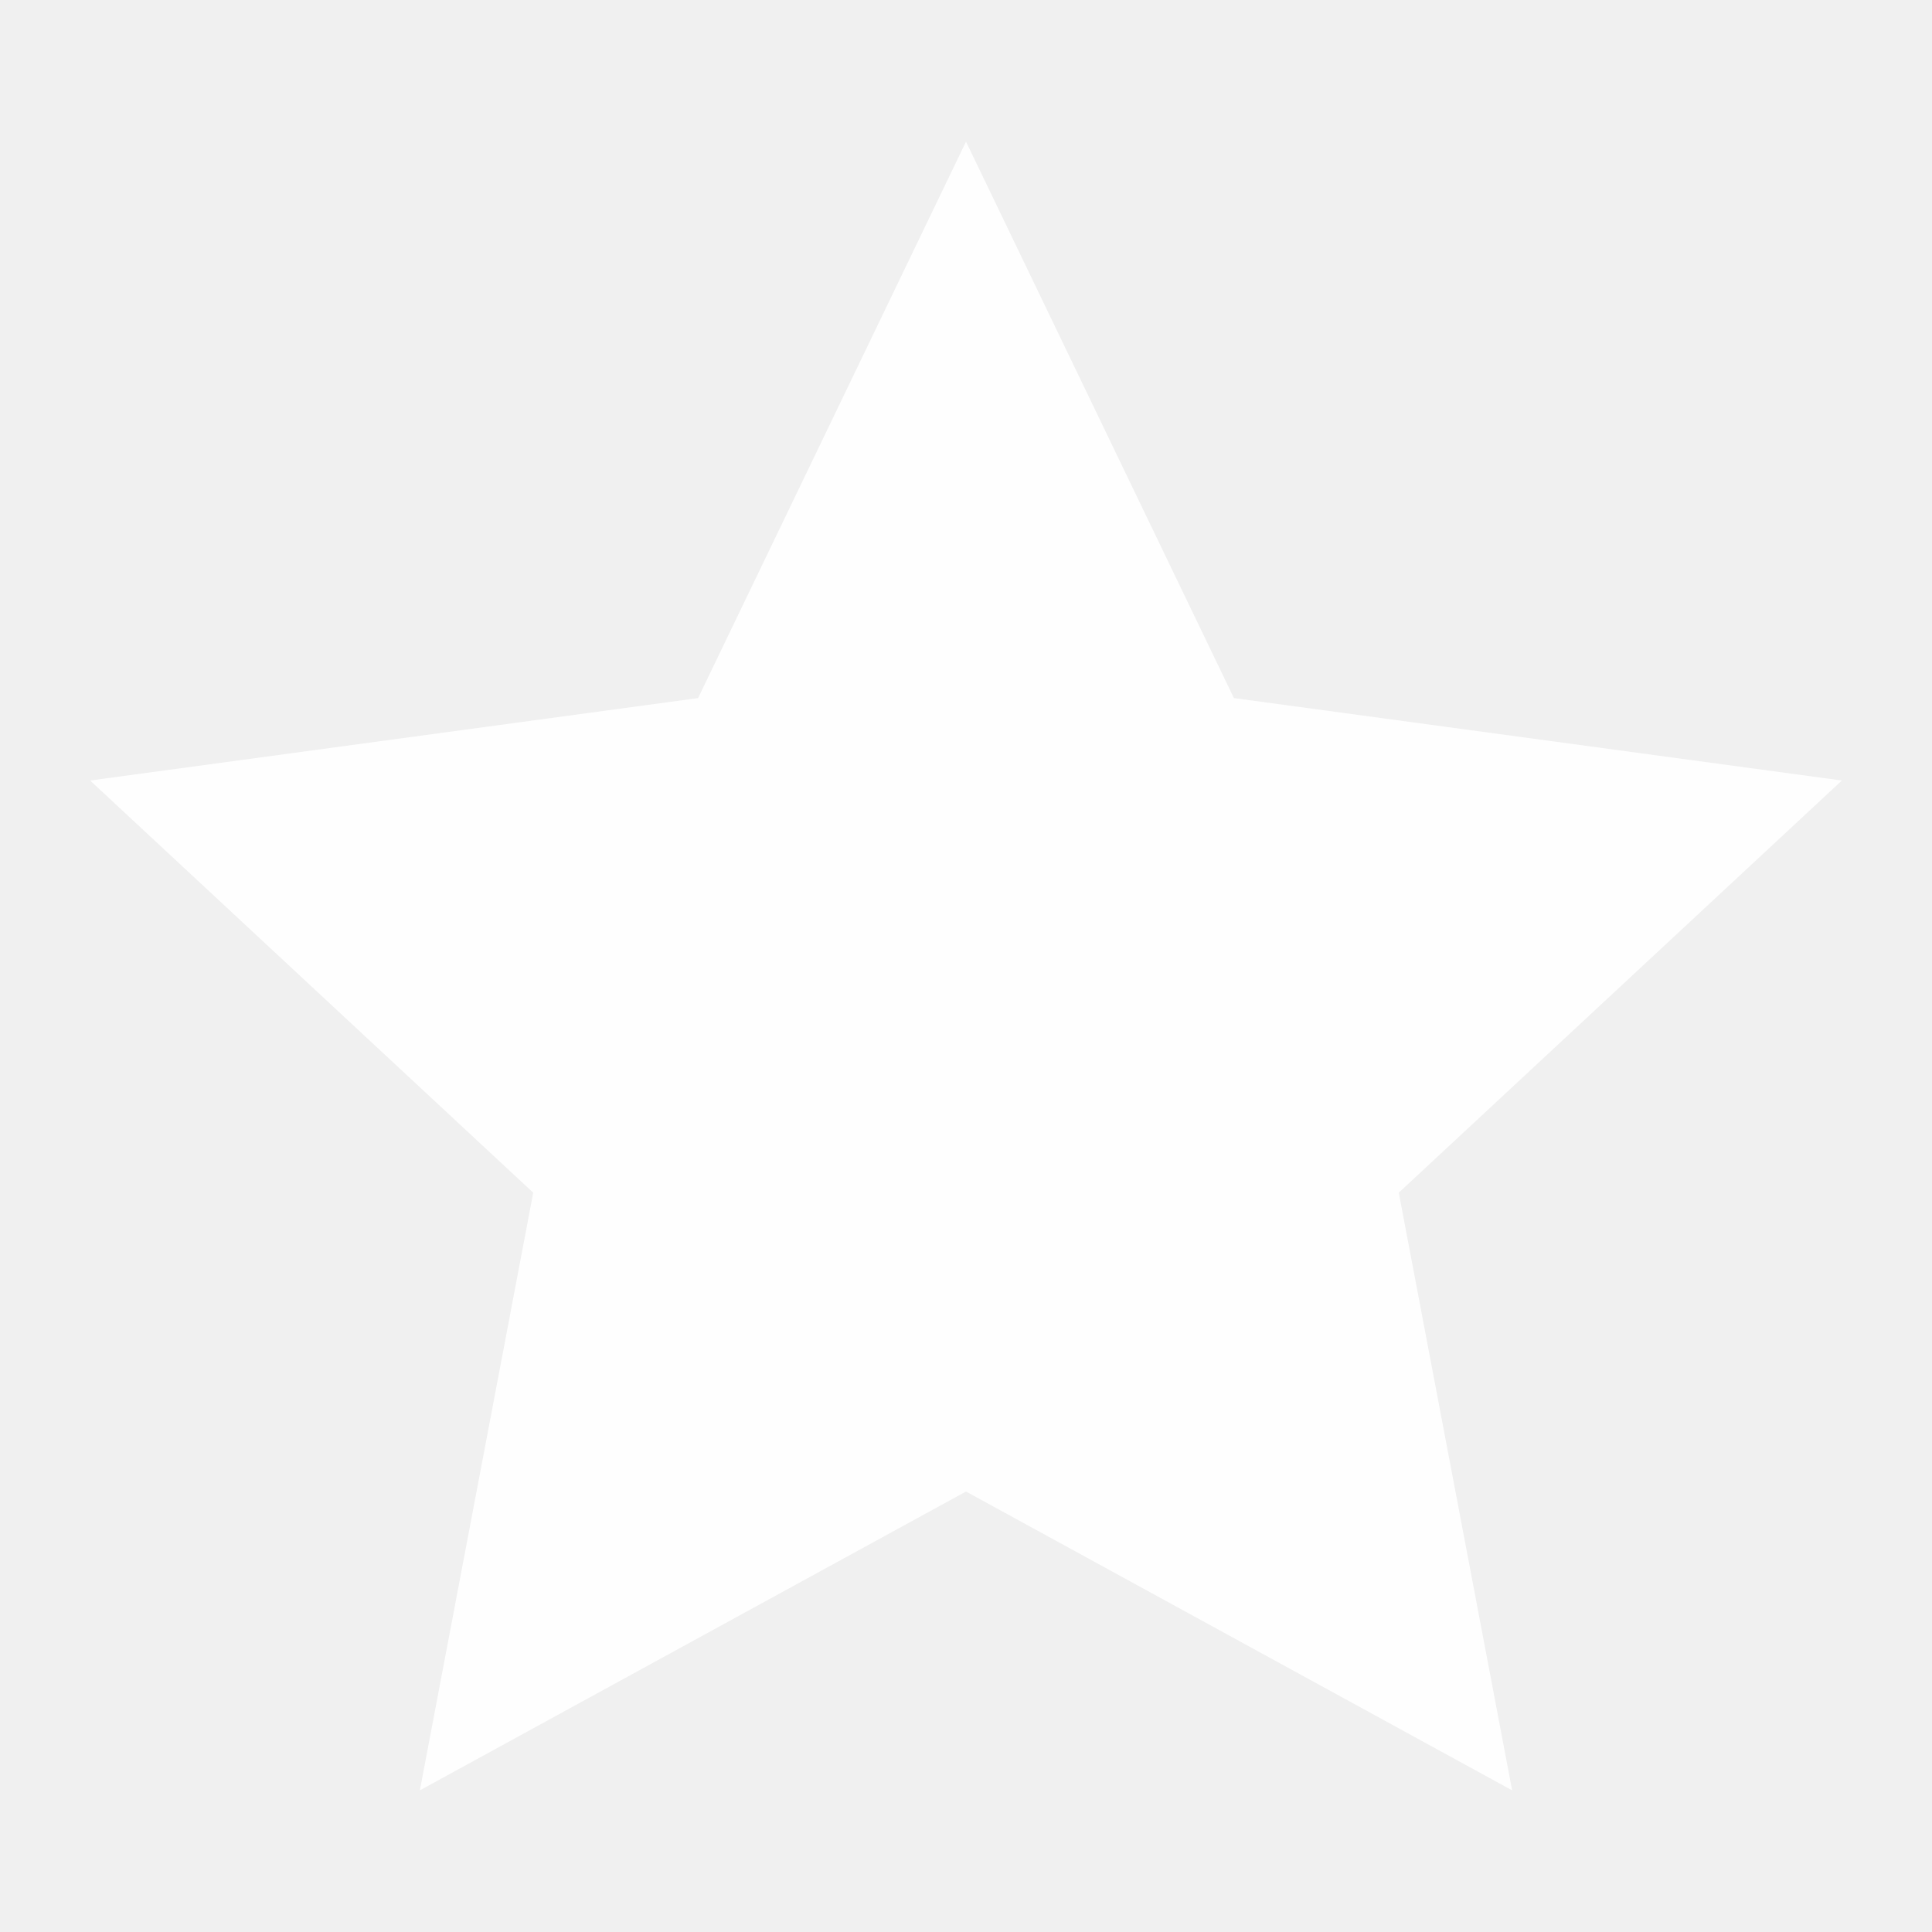
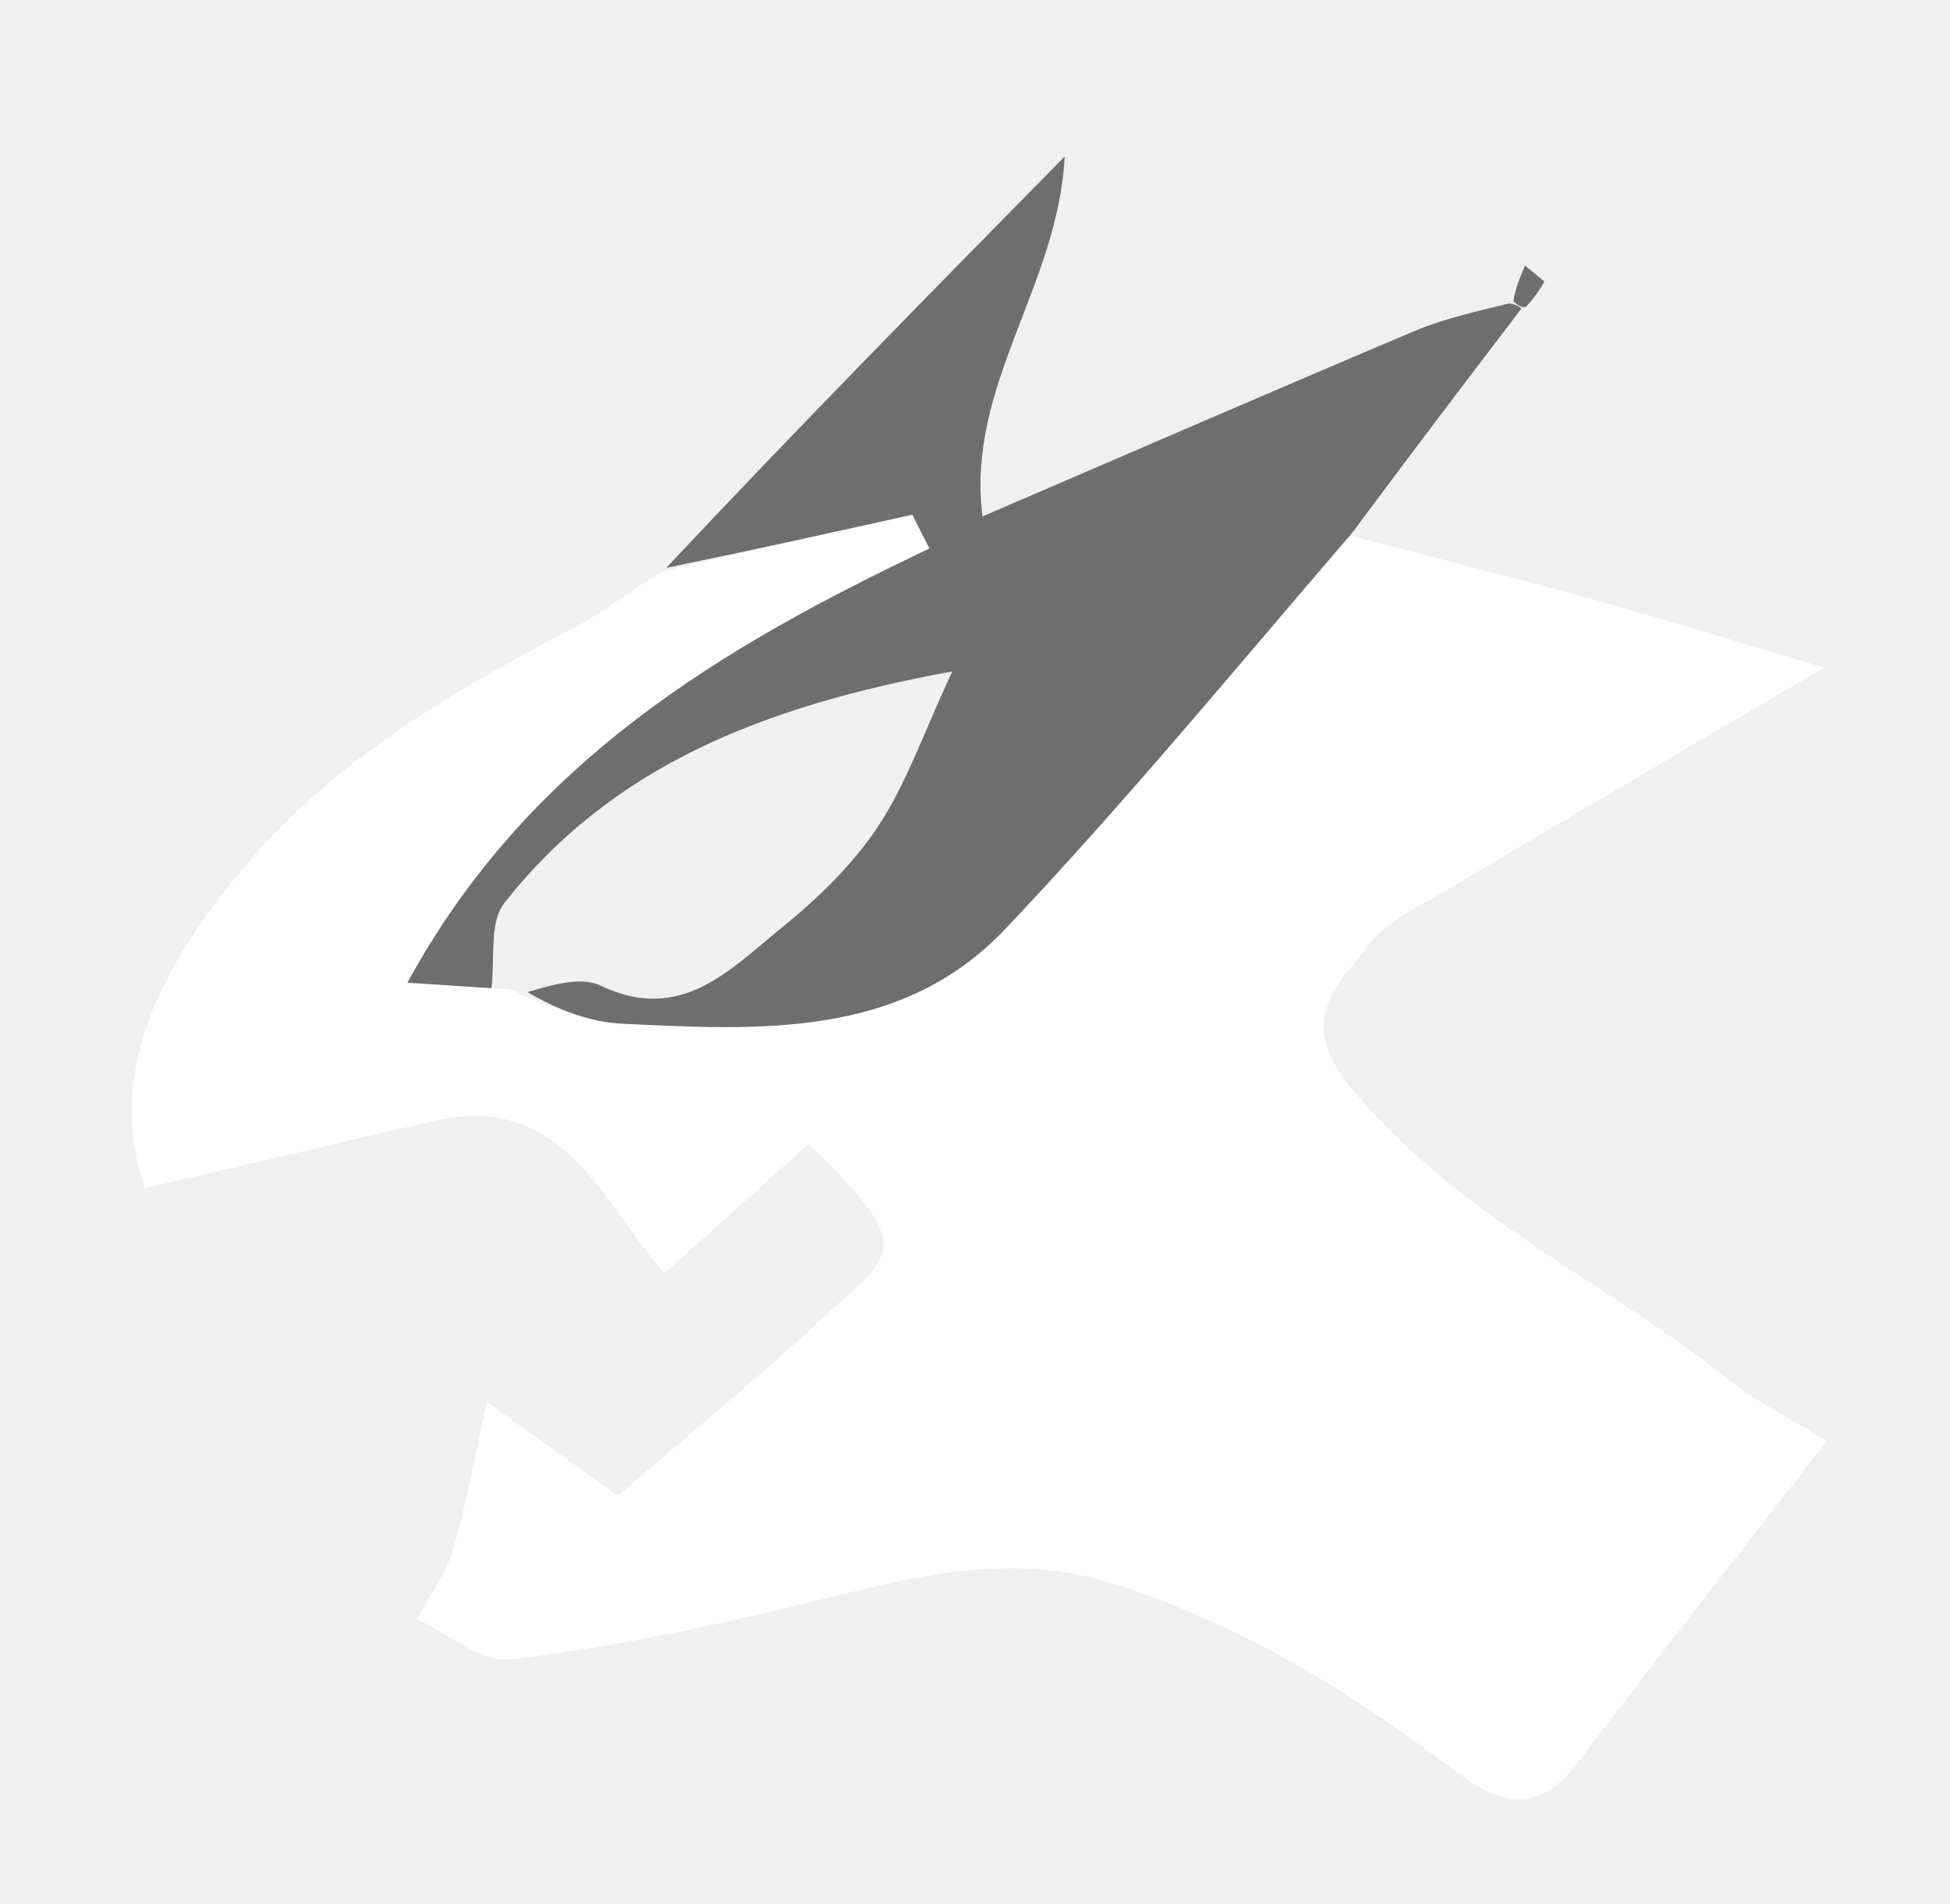
- <svg xmlns="http://www.w3.org/2000/svg" width="24" height="24" viewBox="0 0 24 24" fill="none">
-   <g transform="translate(12 12) scale(1.28) translate(-12 -12)">
-     <path d="M12 4L14.6 9.4L20.5 10.2L16.2 14.2L17.3 20L12 17.1L6.7 20L7.8 14.2L3.5 10.2L9.4 9.4L12 4Z" fill="white" fill-opacity="0.95" />
-   </g>
+ <svg xmlns="http://www.w3.org/2000/svg" version="1.1" id="Layer_1" x="0px" y="0px" width="100%" viewBox="0 0 127 124" enable-background="new 0 0 127 124" xml:space="preserve">
+   <path fill="#FFFFFF" opacity="1" stroke="none" d=" M88.014,34.909   C93.229,36.272 98.462,37.575 103.655,39.018   C108.505,40.365 113.314,41.859 118.796,43.483   C110.037,48.638 102.08,53.289 94.161,58.004   C92.364,59.073 90.268,60.037 89.07,61.624   C87.084,64.254 84.363,66.413 87.942,70.78   C94.833,79.188 104.582,83.466 112.744,89.969   C114.358,91.255 116.262,92.177 118.976,93.848   C113.415,101.014 108.029,107.826 102.796,114.753   C100.264,118.106 97.822,117.661 94.84,115.396   C88.081,110.263 80.972,105.878 72.736,103.208   C65.353,100.814 58.696,102.927 51.755,104.595   C45.646,106.063 39.455,107.345 33.227,108.067   C31.328,108.287 29.182,106.379 27.15,105.446   C27.952,103.951 29.03,102.537 29.497,100.944   C30.394,97.887 30.944,94.728 31.705,91.304   C34.208,93.095 37.034,95.118 40.237,97.411   C44.76,93.51 49.314,89.806 53.606,85.82   C58.125,81.622 59.863,81.423 52.658,74.513   C49.68,77.179 46.659,79.883 43.268,82.919   C39.259,78.362 36.66,71.052 28.262,73.002   C22.12,74.428 15.977,75.856 9.42,77.38   C6.905,69.939 10.338,63.097 15.865,56.519   C21.862,49.379 29.632,44.937 37.67,40.726   C39.376,39.833 40.881,38.554 43.138,37.219   C49.005,35.831 54.212,34.676 59.418,33.521   C59.789,34.255 60.16,34.988 60.531,35.722   C47.009,42.157 34.377,49.601 26.536,63.998   C28.775,64.146 30.39,64.252 32.311,64.372   C33.029,64.391 33.439,64.397 33.935,64.786   C36.188,65.691 38.337,66.571 40.523,66.673   C49.431,67.085 58.675,67.675 65.478,60.496   C73.292,52.253 80.527,43.462 88.014,34.909  z" />
+   <path fill="#6E6E6F" opacity="1" stroke="none" d=" M88.145,34.6   C80.527,43.462 73.292,52.253 65.478,60.496   C58.675,67.675 49.431,67.085 40.523,66.673   C38.337,66.571 36.188,65.691 34.348,64.613   C36.17,64.074 37.898,63.607 39.122,64.193   C44.351,66.697 47.553,63.138 50.907,60.423   C53.256,58.522 55.528,56.324 57.184,53.828   C59.024,51.055 60.126,47.792 62.023,43.728   C49.564,46.005 39.833,49.949 32.85,58.806   C31.842,60.084 32.251,62.48 32.004,64.359   C30.39,64.252 28.775,64.146 26.536,63.998   C34.377,49.601 47.009,42.157 60.531,35.722   C60.16,34.988 59.789,34.255 59.418,33.521   C54.212,34.676 49.005,35.831 43.39,36.984   C51.767,28.053 60.553,19.123 69.339,10.194   C68.923,18.633 62.9,25.146 63.989,33.633   C74.052,29.303 83.07,25.388 92.124,21.559   C93.95,20.786 95.914,20.342 98.275,19.763   C98.734,19.78 99.094,20.083 99.094,20.083   C95.488,24.819 91.882,29.555 88.145,34.6  z" />
+   <path fill="#6E6E6F" opacity="1" stroke="none" d=" M98.563,19.619   C98.702,18.737 99.012,18.016 99.323,17.295   C99.743,17.643 100.163,17.991 100.582,18.339   C100.276,18.855 99.969,19.37 99.378,19.984   C99.094,20.083 98.734,19.78 98.563,19.619  z" />
</svg>
